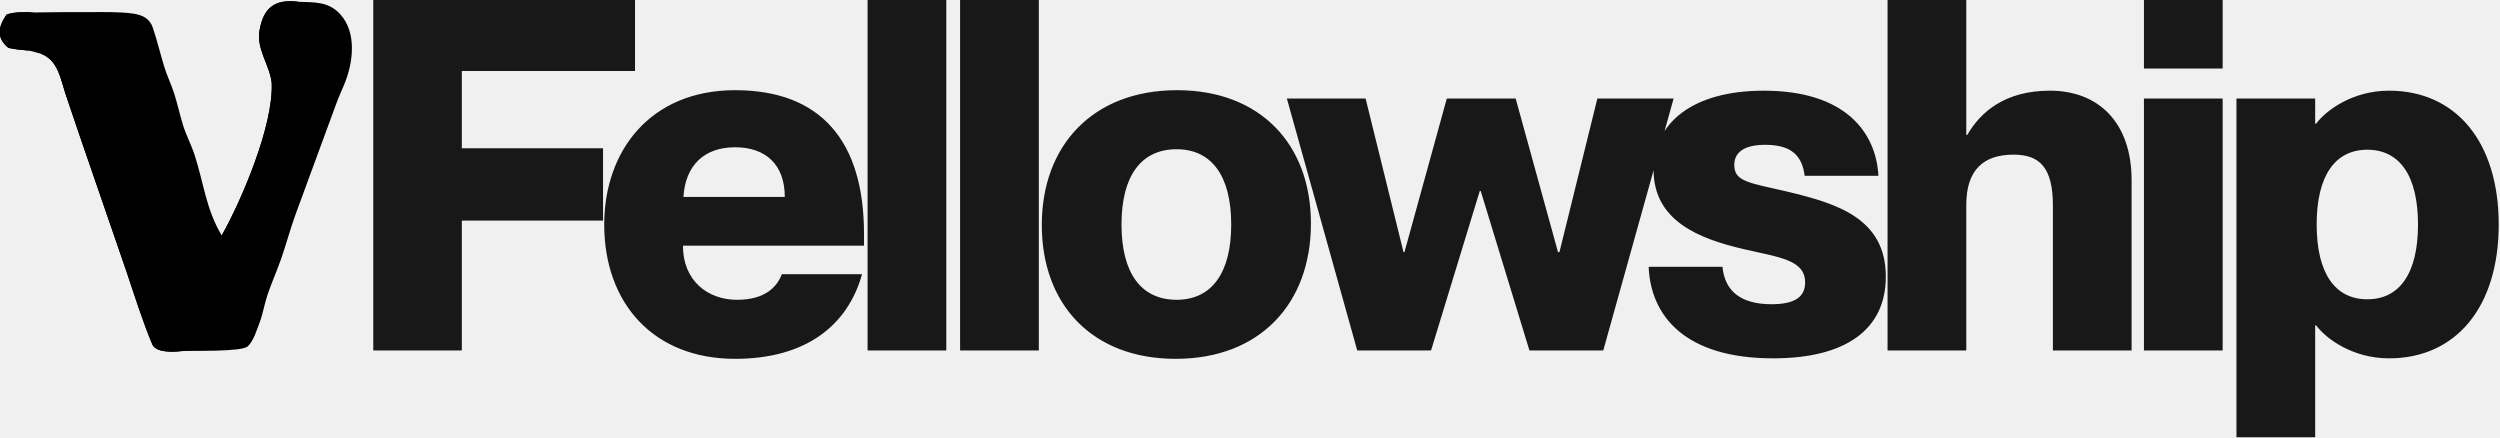
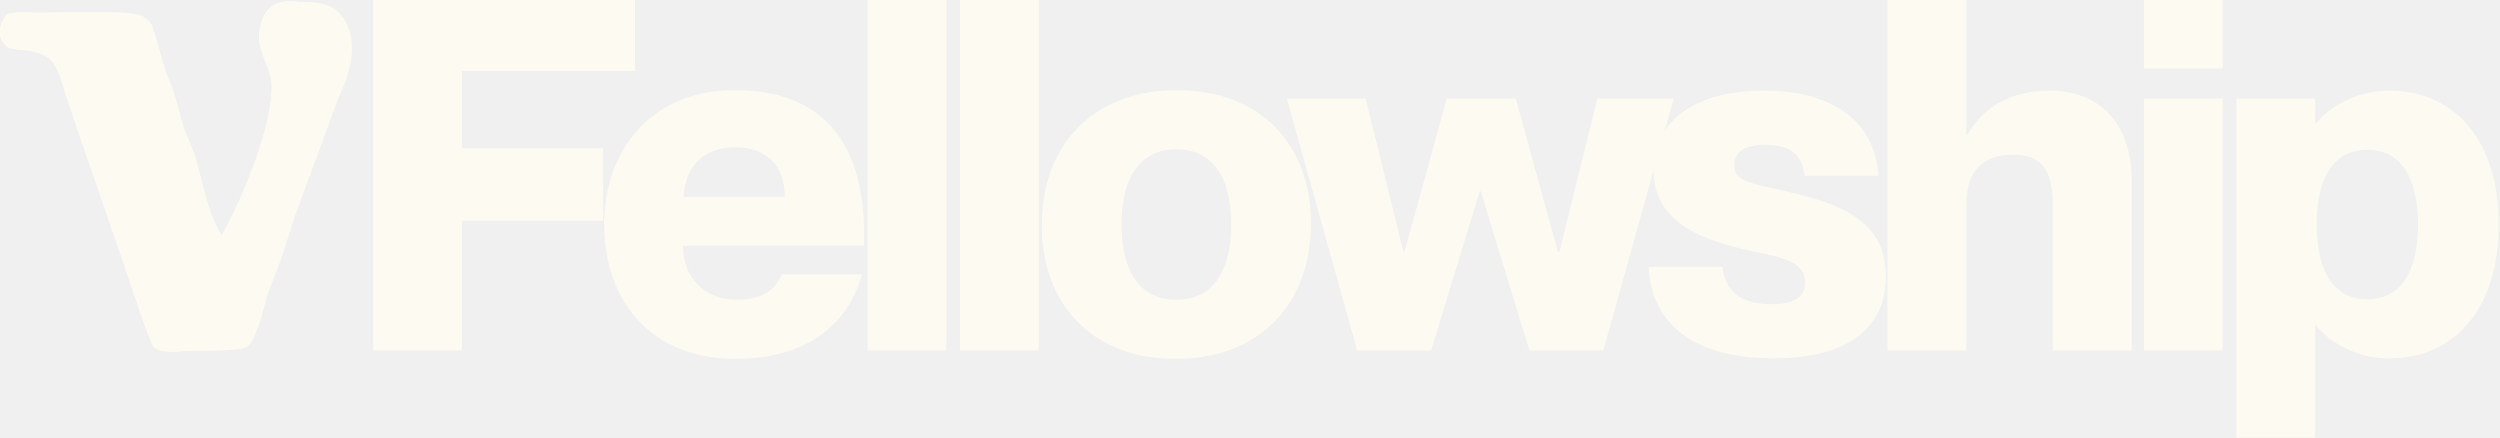
<svg xmlns="http://www.w3.org/2000/svg" width="720" height="126" viewBox="0 0 720 126" fill="none">
  <g clip-path="url(#clip0_321_4834)">
-     <path opacity="0.9" d="M133.009 100.936H107.502V-0.382H182.888V20.448H133.009V42.696H173.677V63.526H133.009V100.936ZM248.834 67.352V70.753H196.688C196.688 80.814 203.773 86.34 212.275 86.34C220.352 86.34 223.753 82.656 225.17 78.972H248.267C244.158 93.709 232.113 103.344 211.708 103.344C188.185 103.344 174.015 87.332 174.015 64.66C174.015 43.404 187.335 25.975 211.708 25.975C236.364 25.975 248.834 40.57 248.834 67.352ZM196.829 56.724H226.02C226.02 47.372 220.494 42.412 211.708 42.412C203.064 42.412 197.396 47.372 196.829 56.724ZM272.533 100.936H249.861V-0.382H272.533V100.936ZM299.18 100.936H276.507V-0.382H299.18V100.936ZM338.58 103.344C314.632 103.344 300.037 87.757 300.037 64.801C300.037 41.987 314.632 25.975 339.005 25.975C362.953 25.975 377.548 41.562 377.548 64.376C377.548 87.332 362.953 103.344 338.58 103.344ZM338.863 86.34C348.924 86.34 354.592 78.688 354.592 64.66C354.592 50.631 348.924 42.979 338.863 42.979C328.661 42.979 322.993 50.631 322.993 64.66C322.993 78.688 328.661 86.34 338.863 86.34ZM412.141 100.936H390.886L370.622 28.384H393.295L404.206 72.595H404.49L416.676 28.384H436.514L448.701 72.595H449.126L460.037 28.384H482.001L461.738 100.936H440.482L426.453 55.024H426.17L412.141 100.936ZM510.667 103.203C485.302 103.203 475.383 91.016 474.816 76.846H496.072C496.78 84.073 501.598 87.615 510.242 87.615C516.902 87.615 519.878 85.49 519.878 81.38C519.878 74.862 512.651 74.154 502.165 71.745C489.412 68.769 476.233 63.668 476.233 48.931C476.233 35.327 487.57 26.116 507.975 26.116C531.214 26.116 540.283 37.878 540.992 50.631H519.736C519.028 44.821 515.91 41.704 508.4 41.704C502.165 41.704 499.473 43.971 499.473 47.514C499.473 52.331 503.724 52.615 514.635 55.166C528.947 58.566 543.117 62.817 543.117 79.68C543.117 94.842 531.639 103.203 510.667 103.203ZM590.379 26.116C604.408 26.116 613.902 35.327 613.902 51.906V100.936H591.23V59.133C591.23 48.222 587.404 44.538 579.893 44.538C571.25 44.538 566.29 48.931 566.29 58.992V100.936H543.618V-0.382H566.29V38.87H566.573C570.399 32.21 577.485 26.116 590.379 26.116ZM640.125 19.74H617.453V-0.382H640.125V19.74ZM640.125 100.936H617.453V28.384H640.125V100.936ZM688.027 26.116C707.299 26.116 719.627 40.853 719.627 64.66C719.627 88.466 707.299 103.203 688.027 103.203C677.541 103.203 669.889 97.535 667.055 93.709H666.772V126.017H644.099V28.384H666.772V35.611H667.055C669.889 31.785 677.541 26.116 688.027 26.116ZM681.792 86.198C691.003 86.198 696.388 78.83 696.388 64.66C696.388 50.489 691.003 43.121 681.792 43.121C672.582 43.121 667.197 50.489 667.197 64.66C667.197 78.83 672.582 86.198 681.792 86.198Z" fill="black" />
-     <path d="M63.858 67.824C69.632 57.572 78.82 35.998 78.251 23.865C77.686 18.719 73.815 14.184 74.739 8.808C75.894 2.091 79.222 -0.353 86.053 0.523C90.464 0.694 94.558 0.375 97.934 4.041C102.876 9.406 101.711 18.174 99.124 24.347C98.357 26.177 97.48 28.104 96.784 30.021L85.08 61.852C83.555 66.051 82.424 70.362 80.955 74.573C79.719 78.115 78.154 81.556 76.975 85.115C76.133 87.657 75.731 90.346 74.783 92.855C73.997 94.934 73.007 98.248 71.34 99.751C69.496 101.413 55.537 100.913 52.232 101.123C49.955 101.391 44.895 101.652 43.857 99.164C41.031 92.39 38.833 85.36 36.496 78.408L22.634 38.174L18.827 26.925C17.387 22.547 16.723 17.483 11.981 15.561C11.518 15.359 9.066 14.748 8.439 14.581C6.103 14.355 4.748 14.299 2.418 13.79C-1.208 10.792 -0.48 7.636 1.901 4.193C4.088 3.37 7.735 3.45 10.057 3.59C15.539 3.494 21.022 3.459 26.505 3.487C30.379 3.489 34.298 3.389 38.15 3.891C40.73 4.228 43.027 5.17 43.959 7.846C45.229 11.495 46.107 15.306 47.233 19.003C48.026 21.676 49.33 24.3 50.161 26.919C51.102 29.888 51.781 32.997 52.698 35.997C53.61 38.976 55.118 41.75 56.055 44.656C58.713 52.898 59.353 60.301 63.858 67.824Z" fill="black" />
-     <path d="M11.977 15.561C23.613 14.739 23.771 21.28 26.854 30.457L31.617 44.258L46.186 86.753L48.962 94.943C49.492 96.516 50.526 100.682 52.228 101.123C49.951 101.39 44.891 101.652 43.853 99.164C41.027 92.39 38.829 85.36 36.492 78.407L22.629 38.174L18.823 26.924C17.383 22.546 16.719 17.483 11.977 15.561Z" fill="black" />
-     <path d="M63.853 67.824C69.628 57.572 78.816 35.998 78.246 23.865C77.681 18.719 73.81 14.184 74.734 8.808C75.889 2.091 79.218 -0.353 86.048 0.523C84.688 0.955 83.195 3.789 82.511 5.1C80.855 8.275 80.996 11.983 82.051 15.321C82.922 18.078 84.473 20.46 84.76 23.398C85.94 35.47 75.281 58.374 69.625 69.388C69.064 70.48 68.29 72.005 67.061 72.442C66.473 72.65 66.011 72.538 65.457 72.301C64.774 71.599 63.802 68.669 63.853 67.824Z" fill="black" />
-     <path d="M1.901 4.193C4.088 3.371 7.735 3.451 10.057 3.591C9.473 3.621 8.716 3.584 8.287 3.944C7.118 5.651 6.582 8.932 6.915 11.007C7.047 11.831 8.307 13.774 8.439 14.582C6.103 14.356 4.748 14.3 2.418 13.79C-1.208 10.793 -0.48 7.636 1.901 4.193Z" fill="black" />
-     <path d="M88.679 3.699C97.928 2.468 99.541 12.248 97.633 19.018C96.424 23.307 94.734 27.438 93.254 31.642L83.293 59.479L74.559 83.74C73.126 87.774 71.171 94.575 69.102 97.941C64.722 98.215 58.149 98.061 53.674 97.993C51.045 91.595 48.397 83.023 46.087 76.299L32.928 38.077L28.724 25.586C28.1 23.728 27.069 20.361 26.278 18.686C24.361 14.463 20.394 12.415 15.952 11.608C14.388 11.324 11.476 11.517 10.373 10.546C10.1 9.807 10.058 9.028 10.297 8.27C10.475 7.707 10.828 7.183 11.382 6.936C12.485 6.445 38.283 6.411 39.756 7.02C40.641 7.386 41.284 8.403 41.639 9.254C42.412 11.107 42.883 13.218 43.472 15.142L46.691 25.394L56.437 56.132C58.194 61.589 59.9 67.091 61.83 72.479C62.588 74.323 63.01 75.645 65.161 76.084C67.743 76.611 69.767 75.941 71.205 73.688C72.585 71.527 73.721 69.095 74.835 66.765C79.217 57.6 83.298 48.218 86.093 38.434C87.106 34.872 88.356 29.014 88.385 25.441C88.409 23.637 88.121 21.842 87.534 20.137C86.171 16.123 83.323 12.368 85.094 7.729C85.74 6.034 86.979 4.435 88.679 3.699Z" fill="black" />
+     <path d="M133.009 100.936H107.502V-0.382H182.888V20.448H133.009V42.696H173.677V63.526H133.009V100.936ZM248.834 67.352V70.753H196.688C196.688 80.814 203.773 86.34 212.275 86.34C220.352 86.34 223.753 82.656 225.17 78.972H248.267C244.158 93.709 232.113 103.344 211.708 103.344C188.185 103.344 174.015 87.332 174.015 64.66C174.015 43.404 187.335 25.975 211.708 25.975C236.364 25.975 248.834 40.57 248.834 67.352ZM196.829 56.724H226.02C226.02 47.372 220.494 42.412 211.708 42.412C203.064 42.412 197.396 47.372 196.829 56.724ZM272.533 100.936H249.861V-0.382H272.533V100.936ZM299.18 100.936H276.507V-0.382H299.18V100.936ZM338.58 103.344C314.632 103.344 300.037 87.757 300.037 64.801C300.037 41.987 314.632 25.975 339.005 25.975C362.953 25.975 377.548 41.562 377.548 64.376C377.548 87.332 362.953 103.344 338.58 103.344ZM338.863 86.34C348.924 86.34 354.592 78.688 354.592 64.66C354.592 50.631 348.924 42.979 338.863 42.979C328.661 42.979 322.993 50.631 322.993 64.66C322.993 78.688 328.661 86.34 338.863 86.34ZM412.141 100.936H390.886L370.622 28.384H393.295L404.206 72.595H404.49L416.676 28.384H436.514L448.701 72.595H449.126L460.037 28.384H482.001L461.738 100.936H440.482L426.453 55.024H426.17L412.141 100.936ZM510.667 103.203C485.302 103.203 475.383 91.016 474.816 76.846H496.072C496.78 84.073 501.598 87.615 510.242 87.615C516.902 87.615 519.878 85.49 519.878 81.38C519.878 74.862 512.651 74.154 502.165 71.745C489.412 68.769 476.233 63.668 476.233 48.931C476.233 35.327 487.57 26.116 507.975 26.116C531.214 26.116 540.283 37.878 540.992 50.631H519.736C519.028 44.821 515.91 41.704 508.4 41.704C502.165 41.704 499.473 43.971 499.473 47.514C499.473 52.331 503.724 52.615 514.635 55.166C528.947 58.566 543.117 62.817 543.117 79.68C543.117 94.842 531.639 103.203 510.667 103.203ZM590.379 26.116C604.408 26.116 613.902 35.327 613.902 51.906V100.936H591.23V59.133C591.23 48.222 587.404 44.538 579.893 44.538C571.25 44.538 566.29 48.931 566.29 58.992V100.936H543.618V-0.382H566.29V38.87H566.573C570.399 32.21 577.485 26.116 590.379 26.116ZM640.125 19.74H617.453V-0.382H640.125V19.74ZM640.125 100.936H617.453V28.384H640.125V100.936ZM688.027 26.116C707.299 26.116 719.627 40.853 719.627 64.66C719.627 88.466 707.299 103.203 688.027 103.203C677.541 103.203 669.889 97.535 667.055 93.709H666.772V126.017H644.099V28.384H666.772V35.611H667.055C669.889 31.785 677.541 26.116 688.027 26.116ZM681.792 86.198C691.003 86.198 696.388 78.83 696.388 64.66C696.388 50.489 691.003 43.121 681.792 43.121C672.582 43.121 667.197 50.489 667.197 64.66C667.197 78.83 672.582 86.198 681.792 86.198Z" fill="#fdfbf1" />
+     <path d="M63.858 67.824C69.632 57.572 78.82 35.998 78.251 23.865C77.686 18.719 73.815 14.184 74.739 8.808C75.894 2.091 79.222 -0.353 86.053 0.523C90.464 0.694 94.558 0.375 97.934 4.041C102.876 9.406 101.711 18.174 99.124 24.347C98.357 26.177 97.48 28.104 96.784 30.021L85.08 61.852C83.555 66.051 82.424 70.362 80.955 74.573C79.719 78.115 78.154 81.556 76.975 85.115C76.133 87.657 75.731 90.346 74.783 92.855C73.997 94.934 73.007 98.248 71.34 99.751C69.496 101.413 55.537 100.913 52.232 101.123C49.955 101.391 44.895 101.652 43.857 99.164C41.031 92.39 38.833 85.36 36.496 78.408L22.634 38.174L18.827 26.925C17.387 22.547 16.723 17.483 11.981 15.561C11.518 15.359 9.066 14.748 8.439 14.581C6.103 14.355 4.748 14.299 2.418 13.79C-1.208 10.792 -0.48 7.636 1.901 4.193C4.088 3.37 7.735 3.45 10.057 3.59C15.539 3.494 21.022 3.459 26.505 3.487C30.379 3.489 34.298 3.389 38.15 3.891C40.73 4.228 43.027 5.17 43.959 7.846C45.229 11.495 46.107 15.306 47.233 19.003C48.026 21.676 49.33 24.3 50.161 26.919C51.102 29.888 51.781 32.997 52.698 35.997C53.61 38.976 55.118 41.75 56.055 44.656C58.713 52.898 59.353 60.301 63.858 67.824Z" fill="#fdfbf1" />
+     <path d="M11.977 15.561C23.613 14.739 23.771 21.28 26.854 30.457L31.617 44.258L46.186 86.753L48.962 94.943C49.492 96.516 50.526 100.682 52.228 101.123C49.951 101.39 44.891 101.652 43.853 99.164C41.027 92.39 38.829 85.36 36.492 78.407L22.629 38.174L18.823 26.924C17.383 22.546 16.719 17.483 11.977 15.561Z" fill="#fdfbf1" />
+     <path d="M63.853 67.824C69.628 57.572 78.816 35.998 78.246 23.865C77.681 18.719 73.81 14.184 74.734 8.808C75.889 2.091 79.218 -0.353 86.048 0.523C84.688 0.955 83.195 3.789 82.511 5.1C80.855 8.275 80.996 11.983 82.051 15.321C82.922 18.078 84.473 20.46 84.76 23.398C85.94 35.47 75.281 58.374 69.625 69.388C69.064 70.48 68.29 72.005 67.061 72.442C66.473 72.65 66.011 72.538 65.457 72.301C64.774 71.599 63.802 68.669 63.853 67.824Z" fill="#fdfbf1" />
+     <path d="M1.901 4.193C4.088 3.371 7.735 3.451 10.057 3.591C9.473 3.621 8.716 3.584 8.287 3.944C7.118 5.651 6.582 8.932 6.915 11.007C7.047 11.831 8.307 13.774 8.439 14.582C6.103 14.356 4.748 14.3 2.418 13.79C-1.208 10.793 -0.48 7.636 1.901 4.193Z" fill="#fdfbf1" />
+     <path d="M88.679 3.699C97.928 2.468 99.541 12.248 97.633 19.018C96.424 23.307 94.734 27.438 93.254 31.642L83.293 59.479L74.559 83.74C73.126 87.774 71.171 94.575 69.102 97.941C64.722 98.215 58.149 98.061 53.674 97.993C51.045 91.595 48.397 83.023 46.087 76.299L32.928 38.077L28.724 25.586C28.1 23.728 27.069 20.361 26.278 18.686C24.361 14.463 20.394 12.415 15.952 11.608C14.388 11.324 11.476 11.517 10.373 10.546C10.1 9.807 10.058 9.028 10.297 8.27C10.475 7.707 10.828 7.183 11.382 6.936C12.485 6.445 38.283 6.411 39.756 7.02C40.641 7.386 41.284 8.403 41.639 9.254C42.412 11.107 42.883 13.218 43.472 15.142L46.691 25.394L56.437 56.132C58.194 61.589 59.9 67.091 61.83 72.479C62.588 74.323 63.01 75.645 65.161 76.084C67.743 76.611 69.767 75.941 71.205 73.688C72.585 71.527 73.721 69.095 74.835 66.765C79.217 57.6 83.298 48.218 86.093 38.434C87.106 34.872 88.356 29.014 88.385 25.441C88.409 23.637 88.121 21.842 87.534 20.137C86.171 16.123 83.323 12.368 85.094 7.729C85.74 6.034 86.979 4.435 88.679 3.699Z" fill="#fdfbf1" />
  </g>
  <defs>
    <clipPath id="clip0_321_4834">
      <rect width="720" height="126" fill="white" />
    </clipPath>
  </defs>
</svg>
